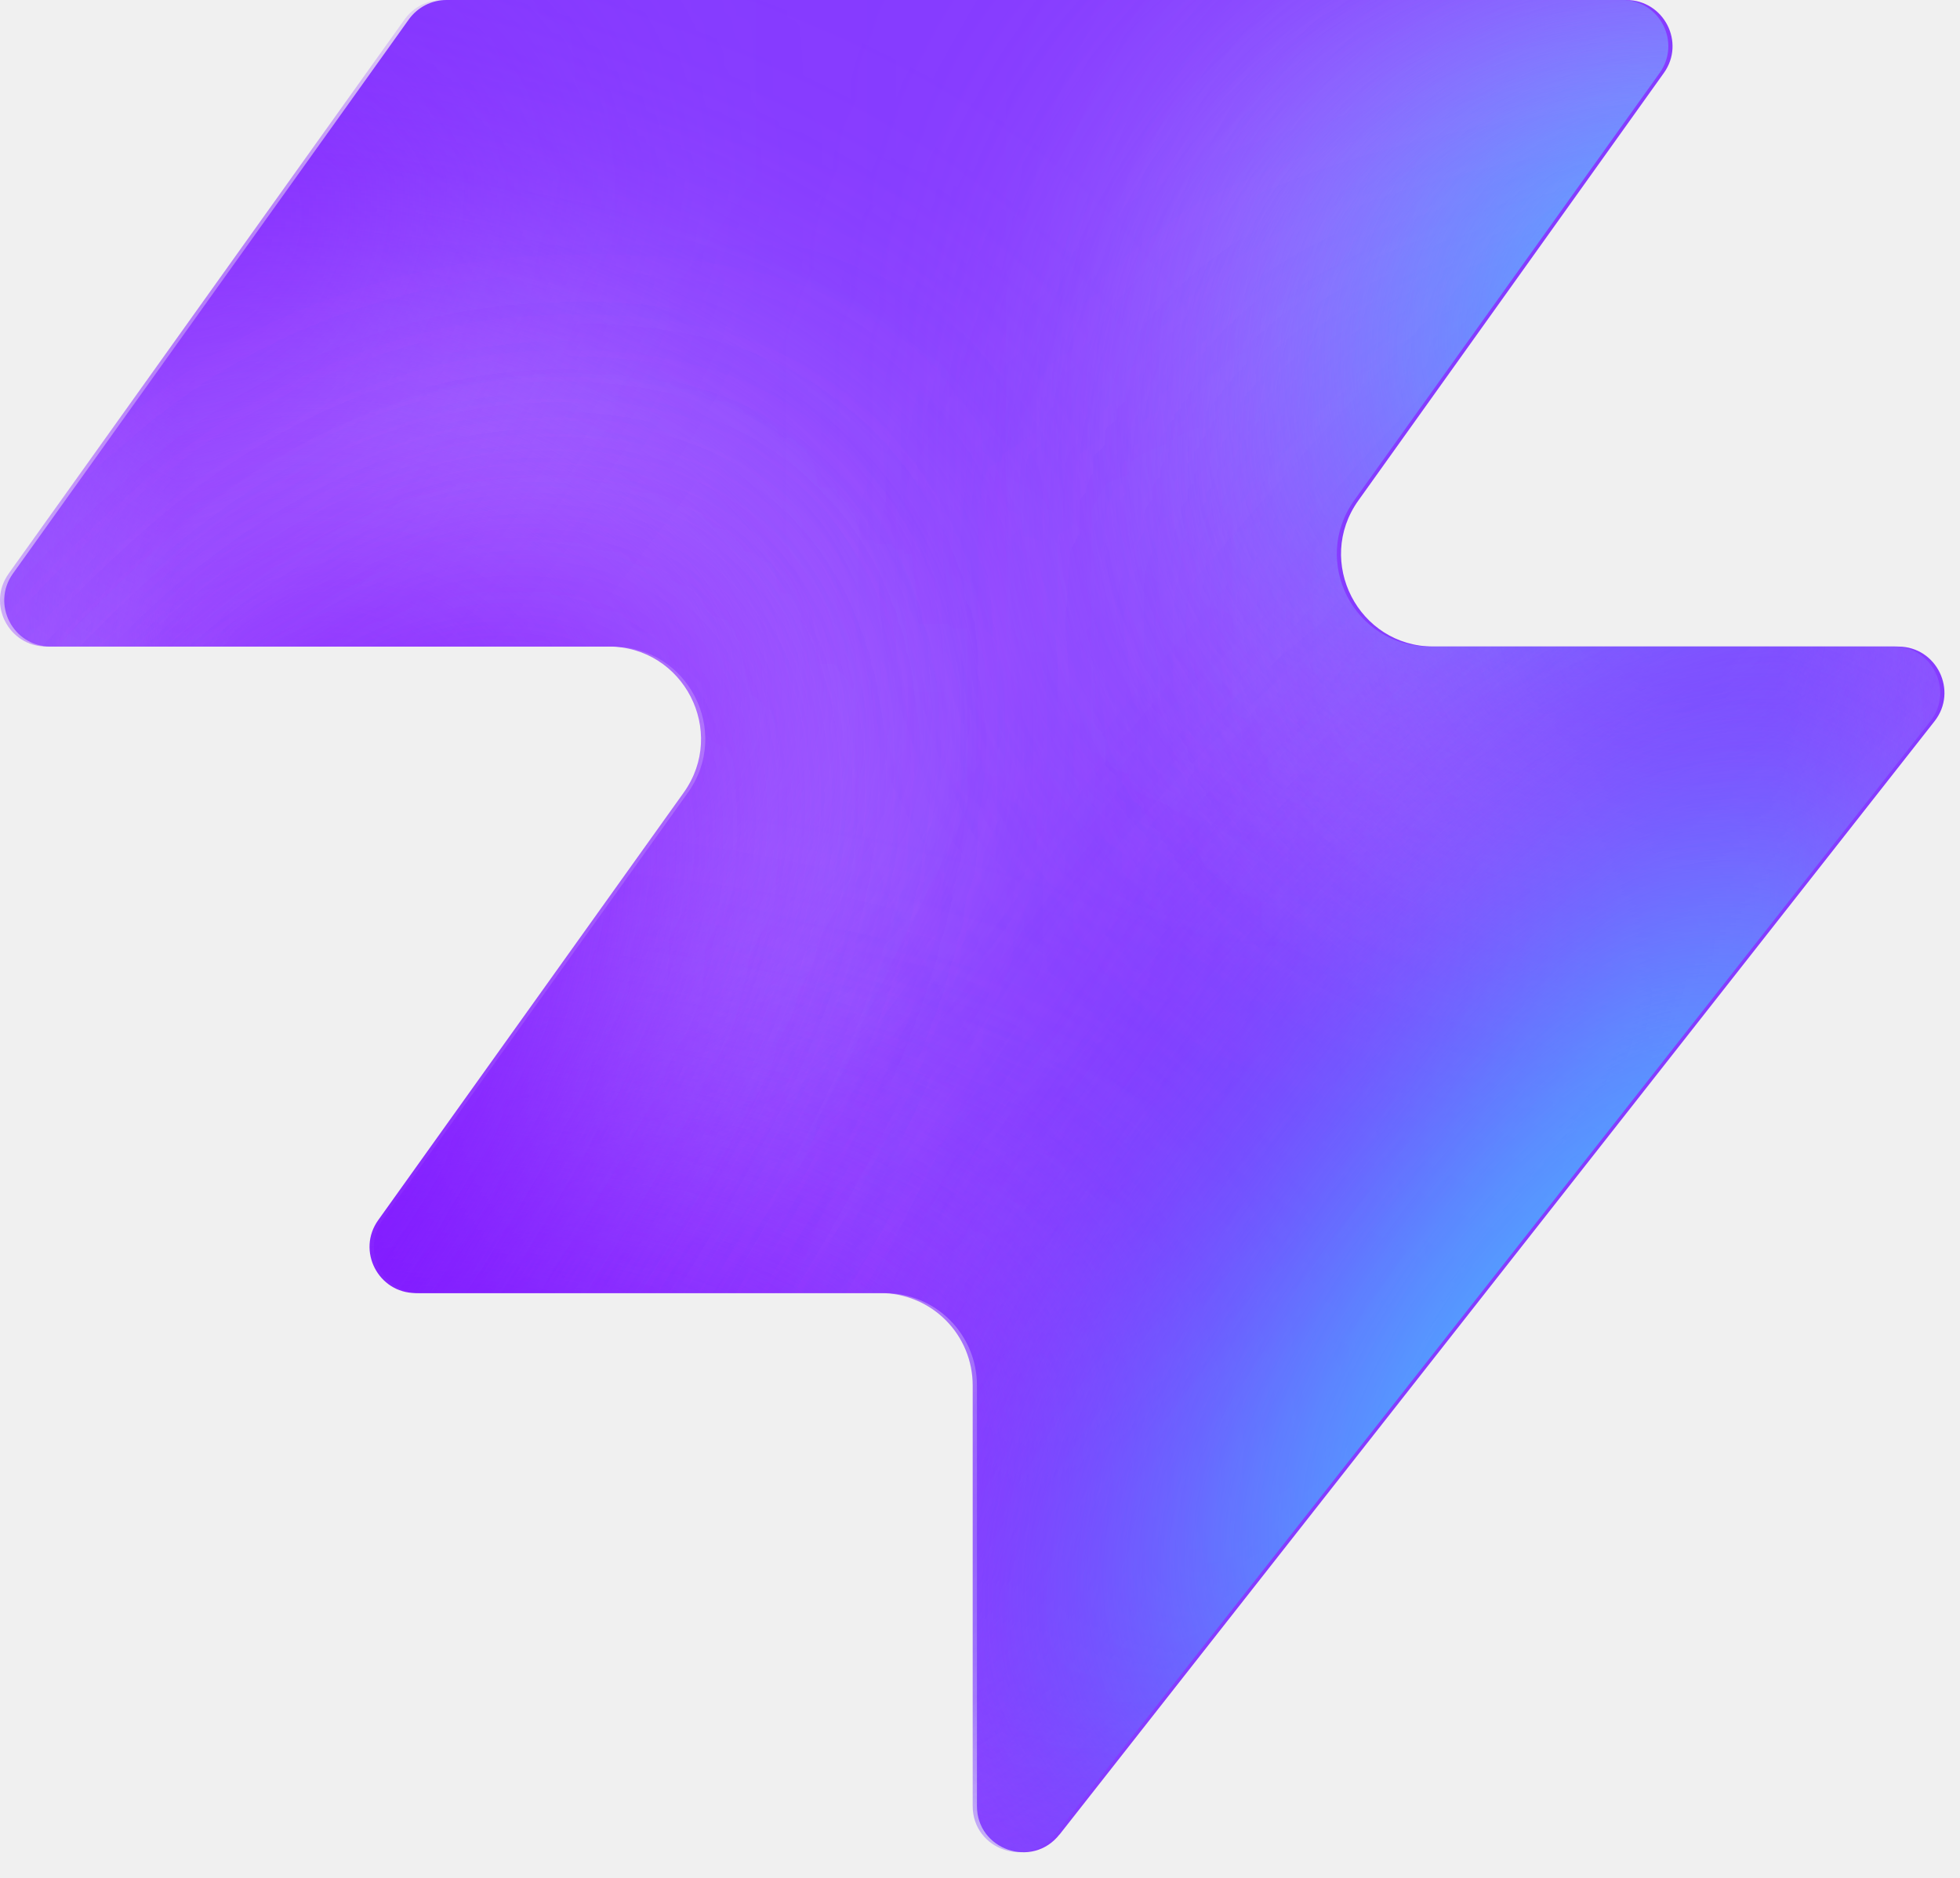
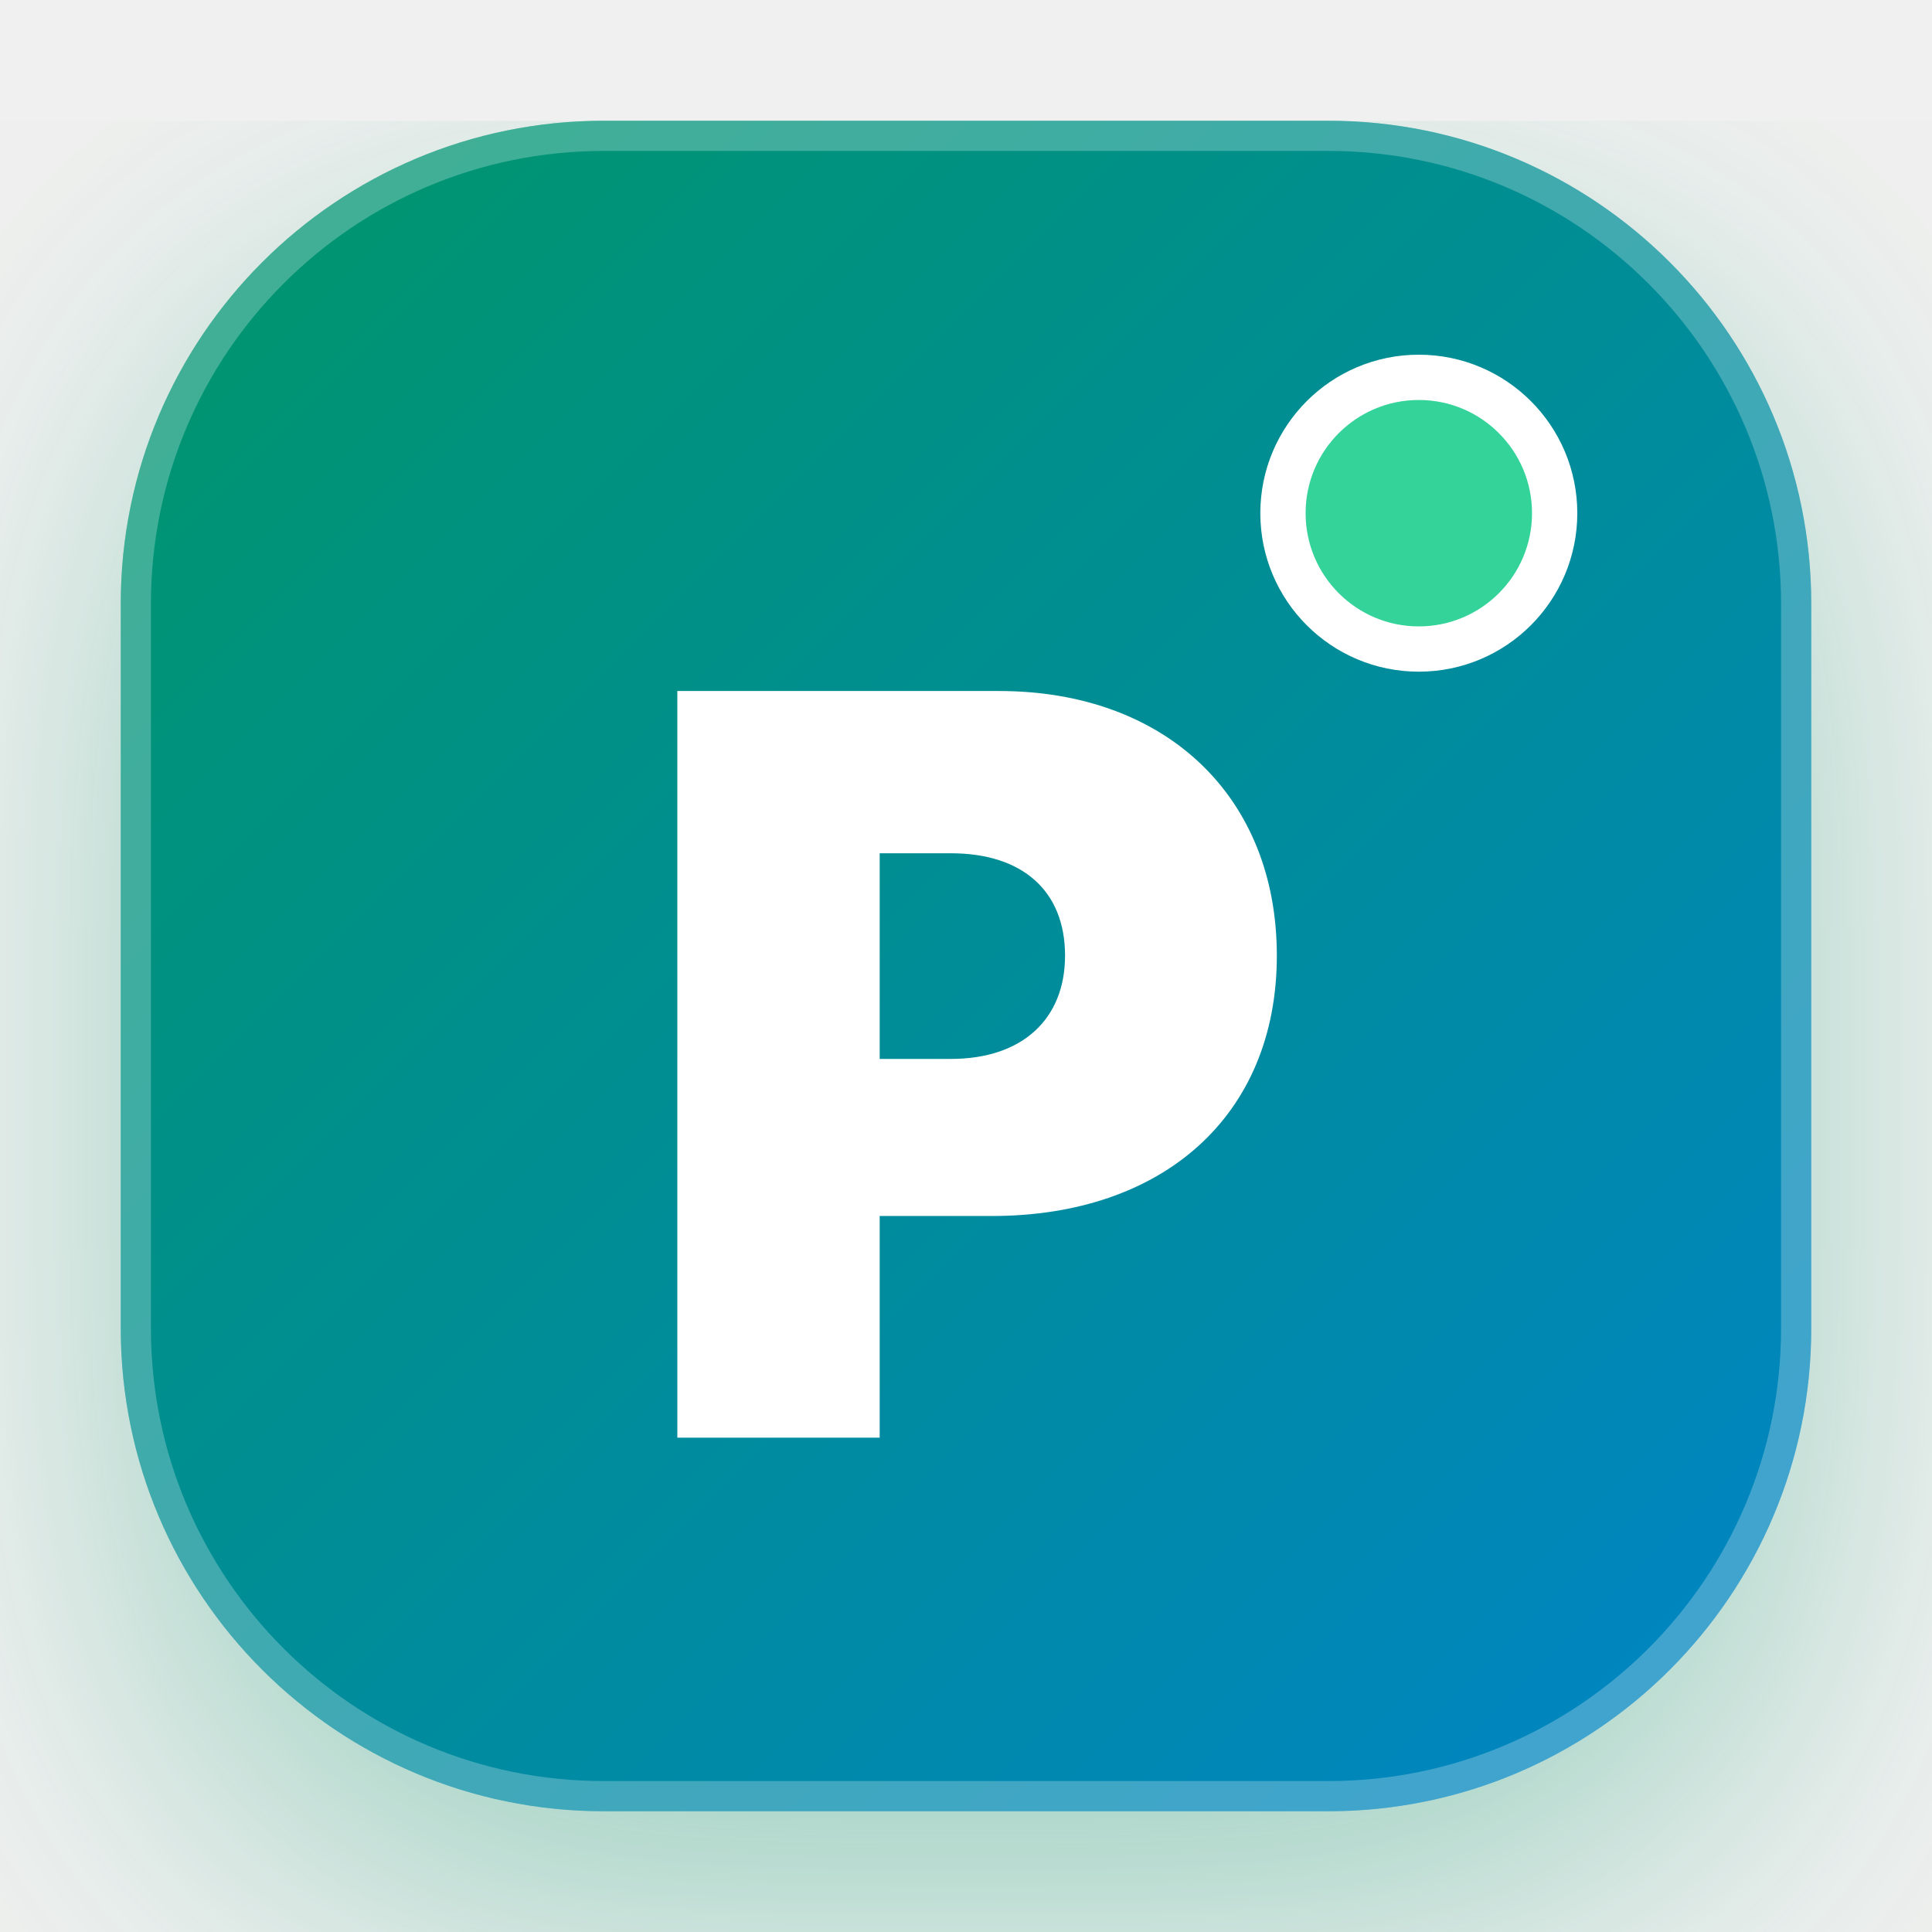
- <svg xmlns="http://www.w3.org/2000/svg" width="48" height="46" fill="none" viewBox="0 0 48 46">
-   <path fill="#863bff" d="M25.946 44.938c-.664.845-2.021.375-2.021-.698V33.937a2.26 2.26 0 0 0-2.262-2.262H10.287c-.92 0-1.456-1.04-.92-1.788l7.48-10.471c1.07-1.497 0-3.578-1.842-3.578H1.237c-.92 0-1.456-1.04-.92-1.788L10.013.474c.214-.297.556-.474.92-.474h28.894c.92 0 1.456 1.04.92 1.788l-7.48 10.471c-1.07 1.498 0 3.579 1.842 3.579h11.377c.943 0 1.473 1.088.89 1.83L25.947 44.94z" style="fill:#863bff;fill:color(display-p3 .525 .23 1);fill-opacity:1" />
-   <mask id="a" width="48" height="46" x="0" y="0" maskUnits="userSpaceOnUse" style="mask-type:alpha">
-     <path fill="#000" d="M25.842 44.938c-.664.844-2.021.375-2.021-.698V33.937a2.26 2.26 0 0 0-2.262-2.262H10.183c-.92 0-1.456-1.04-.92-1.788l7.48-10.471c1.07-1.498 0-3.579-1.842-3.579H1.133c-.92 0-1.456-1.04-.92-1.787L9.91.473c.214-.297.556-.474.92-.474h28.894c.92 0 1.456 1.04.92 1.788l-7.48 10.471c-1.07 1.498 0 3.578 1.842 3.578h11.377c.943 0 1.473 1.088.89 1.832L25.843 44.94z" style="fill:#000;fill-opacity:1" />
-   </mask>
-   <g mask="url(#a)">
-     <g filter="url(#b)">
-       <ellipse cx="5.508" cy="14.704" fill="#ede6ff" rx="5.508" ry="14.704" style="fill:#ede6ff;fill:color(display-p3 .927 .903 1);fill-opacity:1" transform="matrix(.00324 1 1 -.00324 -4.47 31.516)" />
-     </g>
-     <g filter="url(#c)">
-       <ellipse cx="10.399" cy="29.851" fill="#ede6ff" rx="10.399" ry="29.851" style="fill:#ede6ff;fill:color(display-p3 .927 .903 1);fill-opacity:1" transform="matrix(.00324 1 1 -.00324 -39.328 7.883)" />
-     </g>
-     <g filter="url(#d)">
-       <ellipse cx="5.508" cy="30.487" fill="#7e14ff" rx="5.508" ry="30.487" style="fill:#7e14ff;fill:color(display-p3 .492 .077 1);fill-opacity:1" transform="rotate(89.814 -25.913 -14.639)scale(1 -1)" />
-     </g>
-     <g filter="url(#e)">
-       <ellipse cx="5.508" cy="30.599" fill="#7e14ff" rx="5.508" ry="30.599" style="fill:#7e14ff;fill:color(display-p3 .492 .077 1);fill-opacity:1" transform="rotate(89.814 -32.644 -3.334)scale(1 -1)" />
-     </g>
-     <g filter="url(#f)">
-       <ellipse cx="5.508" cy="30.599" fill="#7e14ff" rx="5.508" ry="30.599" style="fill:#7e14ff;fill:color(display-p3 .492 .077 1);fill-opacity:1" transform="matrix(.00324 1 1 -.00324 -34.34 30.47)" />
-     </g>
-     <g filter="url(#g)">
-       <ellipse cx="14.072" cy="22.078" fill="#ede6ff" rx="14.072" ry="22.078" style="fill:#ede6ff;fill:color(display-p3 .927 .903 1);fill-opacity:1" transform="rotate(93.35 24.506 48.493)scale(-1 1)" />
-     </g>
-     <g filter="url(#h)">
-       <ellipse cx="3.47" cy="21.501" fill="#7e14ff" rx="3.47" ry="21.501" style="fill:#7e14ff;fill:color(display-p3 .492 .077 1);fill-opacity:1" transform="rotate(89.009 28.708 47.59)scale(-1 1)" />
-     </g>
-     <g filter="url(#i)">
-       <ellipse cx="3.47" cy="21.501" fill="#7e14ff" rx="3.47" ry="21.501" style="fill:#7e14ff;fill:color(display-p3 .492 .077 1);fill-opacity:1" transform="rotate(89.009 28.708 47.59)scale(-1 1)" />
-     </g>
-     <g filter="url(#j)">
-       <ellipse cx=".387" cy="8.972" fill="#7e14ff" rx="4.407" ry="29.108" style="fill:#7e14ff;fill:color(display-p3 .492 .077 1);fill-opacity:1" transform="rotate(39.51 .387 8.972)" />
-     </g>
-     <g filter="url(#k)">
-       <ellipse cx="47.523" cy="-6.092" fill="#7e14ff" rx="4.407" ry="29.108" style="fill:#7e14ff;fill:color(display-p3 .492 .077 1);fill-opacity:1" transform="rotate(37.892 47.523 -6.092)" />
-     </g>
-     <g filter="url(#l)">
-       <ellipse cx="41.412" cy="6.333" fill="#47bfff" rx="5.971" ry="9.665" style="fill:#47bfff;fill:color(display-p3 .28 .748 1);fill-opacity:1" transform="rotate(37.892 41.412 6.333)" />
-     </g>
-     <g filter="url(#m)">
-       <ellipse cx="-1.879" cy="38.332" fill="#7e14ff" rx="4.407" ry="29.108" style="fill:#7e14ff;fill:color(display-p3 .492 .077 1);fill-opacity:1" transform="rotate(37.892 -1.88 38.332)" />
-     </g>
-     <g filter="url(#n)">
-       <ellipse cx="-1.879" cy="38.332" fill="#7e14ff" rx="4.407" ry="29.108" style="fill:#7e14ff;fill:color(display-p3 .492 .077 1);fill-opacity:1" transform="rotate(37.892 -1.88 38.332)" />
-     </g>
-     <g filter="url(#o)">
-       <ellipse cx="35.651" cy="29.907" fill="#7e14ff" rx="4.407" ry="29.108" style="fill:#7e14ff;fill:color(display-p3 .492 .077 1);fill-opacity:1" transform="rotate(37.892 35.651 29.907)" />
-     </g>
-     <g filter="url(#p)">
-       <ellipse cx="38.418" cy="32.4" fill="#47bfff" rx="5.971" ry="15.297" style="fill:#47bfff;fill:color(display-p3 .28 .748 1);fill-opacity:1" transform="rotate(37.892 38.418 32.4)" />
-     </g>
-   </g>
+ <svg xmlns="http://www.w3.org/2000/svg" width="64" height="64" viewBox="0 0 64 64" fill="none">
  <defs>
-     <filter id="b" width="60.045" height="41.654" x="-19.77" y="16.149" color-interpolation-filters="sRGB" filterUnits="userSpaceOnUse">
-       <feFlood flood-opacity="0" result="BackgroundImageFix" />
-       <feBlend in="SourceGraphic" in2="BackgroundImageFix" result="shape" />
-       <feGaussianBlur result="effect1_foregroundBlur_2002_17158" stdDeviation="7.659" />
-     </filter>
-     <filter id="c" width="90.34" height="51.437" x="-54.613" y="-7.533" color-interpolation-filters="sRGB" filterUnits="userSpaceOnUse">
-       <feFlood flood-opacity="0" result="BackgroundImageFix" />
-       <feBlend in="SourceGraphic" in2="BackgroundImageFix" result="shape" />
-       <feGaussianBlur result="effect1_foregroundBlur_2002_17158" stdDeviation="7.659" />
-     </filter>
-     <filter id="d" width="79.355" height="29.4" x="-49.64" y="2.03" color-interpolation-filters="sRGB" filterUnits="userSpaceOnUse">
-       <feFlood flood-opacity="0" result="BackgroundImageFix" />
-       <feBlend in="SourceGraphic" in2="BackgroundImageFix" result="shape" />
-       <feGaussianBlur result="effect1_foregroundBlur_2002_17158" stdDeviation="4.596" />
-     </filter>
-     <filter id="e" width="79.579" height="29.4" x="-45.045" y="20.029" color-interpolation-filters="sRGB" filterUnits="userSpaceOnUse">
-       <feFlood flood-opacity="0" result="BackgroundImageFix" />
-       <feBlend in="SourceGraphic" in2="BackgroundImageFix" result="shape" />
-       <feGaussianBlur result="effect1_foregroundBlur_2002_17158" stdDeviation="4.596" />
-     </filter>
-     <filter id="f" width="79.579" height="29.4" x="-43.513" y="21.178" color-interpolation-filters="sRGB" filterUnits="userSpaceOnUse">
-       <feFlood flood-opacity="0" result="BackgroundImageFix" />
-       <feBlend in="SourceGraphic" in2="BackgroundImageFix" result="shape" />
-       <feGaussianBlur result="effect1_foregroundBlur_2002_17158" stdDeviation="4.596" />
-     </filter>
-     <filter id="g" width="74.749" height="58.852" x="15.756" y="-17.901" color-interpolation-filters="sRGB" filterUnits="userSpaceOnUse">
-       <feFlood flood-opacity="0" result="BackgroundImageFix" />
-       <feBlend in="SourceGraphic" in2="BackgroundImageFix" result="shape" />
-       <feGaussianBlur result="effect1_foregroundBlur_2002_17158" stdDeviation="7.659" />
-     </filter>
-     <filter id="h" width="61.377" height="25.362" x="23.548" y="2.284" color-interpolation-filters="sRGB" filterUnits="userSpaceOnUse">
-       <feFlood flood-opacity="0" result="BackgroundImageFix" />
-       <feBlend in="SourceGraphic" in2="BackgroundImageFix" result="shape" />
-       <feGaussianBlur result="effect1_foregroundBlur_2002_17158" stdDeviation="4.596" />
-     </filter>
-     <filter id="i" width="61.377" height="25.362" x="23.548" y="2.284" color-interpolation-filters="sRGB" filterUnits="userSpaceOnUse">
-       <feFlood flood-opacity="0" result="BackgroundImageFix" />
-       <feBlend in="SourceGraphic" in2="BackgroundImageFix" result="shape" />
-       <feGaussianBlur result="effect1_foregroundBlur_2002_17158" stdDeviation="4.596" />
-     </filter>
-     <filter id="j" width="56.045" height="63.649" x="-27.636" y="-22.853" color-interpolation-filters="sRGB" filterUnits="userSpaceOnUse">
-       <feFlood flood-opacity="0" result="BackgroundImageFix" />
-       <feBlend in="SourceGraphic" in2="BackgroundImageFix" result="shape" />
-       <feGaussianBlur result="effect1_foregroundBlur_2002_17158" stdDeviation="4.596" />
-     </filter>
-     <filter id="k" width="54.814" height="64.646" x="20.116" y="-38.415" color-interpolation-filters="sRGB" filterUnits="userSpaceOnUse">
-       <feFlood flood-opacity="0" result="BackgroundImageFix" />
-       <feBlend in="SourceGraphic" in2="BackgroundImageFix" result="shape" />
-       <feGaussianBlur result="effect1_foregroundBlur_2002_17158" stdDeviation="4.596" />
-     </filter>
-     <filter id="l" width="33.541" height="35.313" x="24.641" y="-11.323" color-interpolation-filters="sRGB" filterUnits="userSpaceOnUse">
-       <feFlood flood-opacity="0" result="BackgroundImageFix" />
-       <feBlend in="SourceGraphic" in2="BackgroundImageFix" result="shape" />
-       <feGaussianBlur result="effect1_foregroundBlur_2002_17158" stdDeviation="4.596" />
-     </filter>
-     <filter id="m" width="54.814" height="64.646" x="-29.286" y="6.009" color-interpolation-filters="sRGB" filterUnits="userSpaceOnUse">
-       <feFlood flood-opacity="0" result="BackgroundImageFix" />
-       <feBlend in="SourceGraphic" in2="BackgroundImageFix" result="shape" />
-       <feGaussianBlur result="effect1_foregroundBlur_2002_17158" stdDeviation="4.596" />
-     </filter>
-     <filter id="n" width="54.814" height="64.646" x="-29.286" y="6.009" color-interpolation-filters="sRGB" filterUnits="userSpaceOnUse">
-       <feFlood flood-opacity="0" result="BackgroundImageFix" />
-       <feBlend in="SourceGraphic" in2="BackgroundImageFix" result="shape" />
-       <feGaussianBlur result="effect1_foregroundBlur_2002_17158" stdDeviation="4.596" />
-     </filter>
-     <filter id="o" width="54.814" height="64.646" x="8.244" y="-2.416" color-interpolation-filters="sRGB" filterUnits="userSpaceOnUse">
-       <feFlood flood-opacity="0" result="BackgroundImageFix" />
-       <feBlend in="SourceGraphic" in2="BackgroundImageFix" result="shape" />
-       <feGaussianBlur result="effect1_foregroundBlur_2002_17158" stdDeviation="4.596" />
-     </filter>
-     <filter id="p" width="39.409" height="43.623" x="18.713" y="10.588" color-interpolation-filters="sRGB" filterUnits="userSpaceOnUse">
-       <feFlood flood-opacity="0" result="BackgroundImageFix" />
-       <feBlend in="SourceGraphic" in2="BackgroundImageFix" result="shape" />
-       <feGaussianBlur result="effect1_foregroundBlur_2002_17158" stdDeviation="4.596" />
+     <linearGradient id="favGrad" x1="0%" y1="0%" x2="100%" y2="100%">
+       <stop offset="0%" stop-color="#059669" />
+       <stop offset="100%" stop-color="#0284c7" />
+     </linearGradient>
+     <filter id="favGlow" x="-20%" y="-20%" width="140%" height="140%">
+       <feDropShadow dx="0" dy="4" stdDeviation="6" flood-color="#059669" flood-opacity="0.35" />
    </filter>
  </defs>
+   <rect x="4" y="4" width="56" height="56" rx="16" fill="url(#favGrad)" filter="url(#favGlow)" />
+   <rect x="4.5" y="4.5" width="55" height="55" rx="15.5" stroke="#ffffff" stroke-opacity="0.25" stroke-width="1" />
+   <text x="50%" y="54%" font-family="'Plus Jakarta Sans', 'Outfit', -apple-system, sans-serif" font-size="34" font-weight="900" fill="#ffffff" text-anchor="middle" dominant-baseline="middle" letter-spacing="-0.02em">P</text>
+   <circle cx="47" cy="17" r="4.5" fill="#34d399" stroke="#ffffff" stroke-width="1.5" />
</svg>
